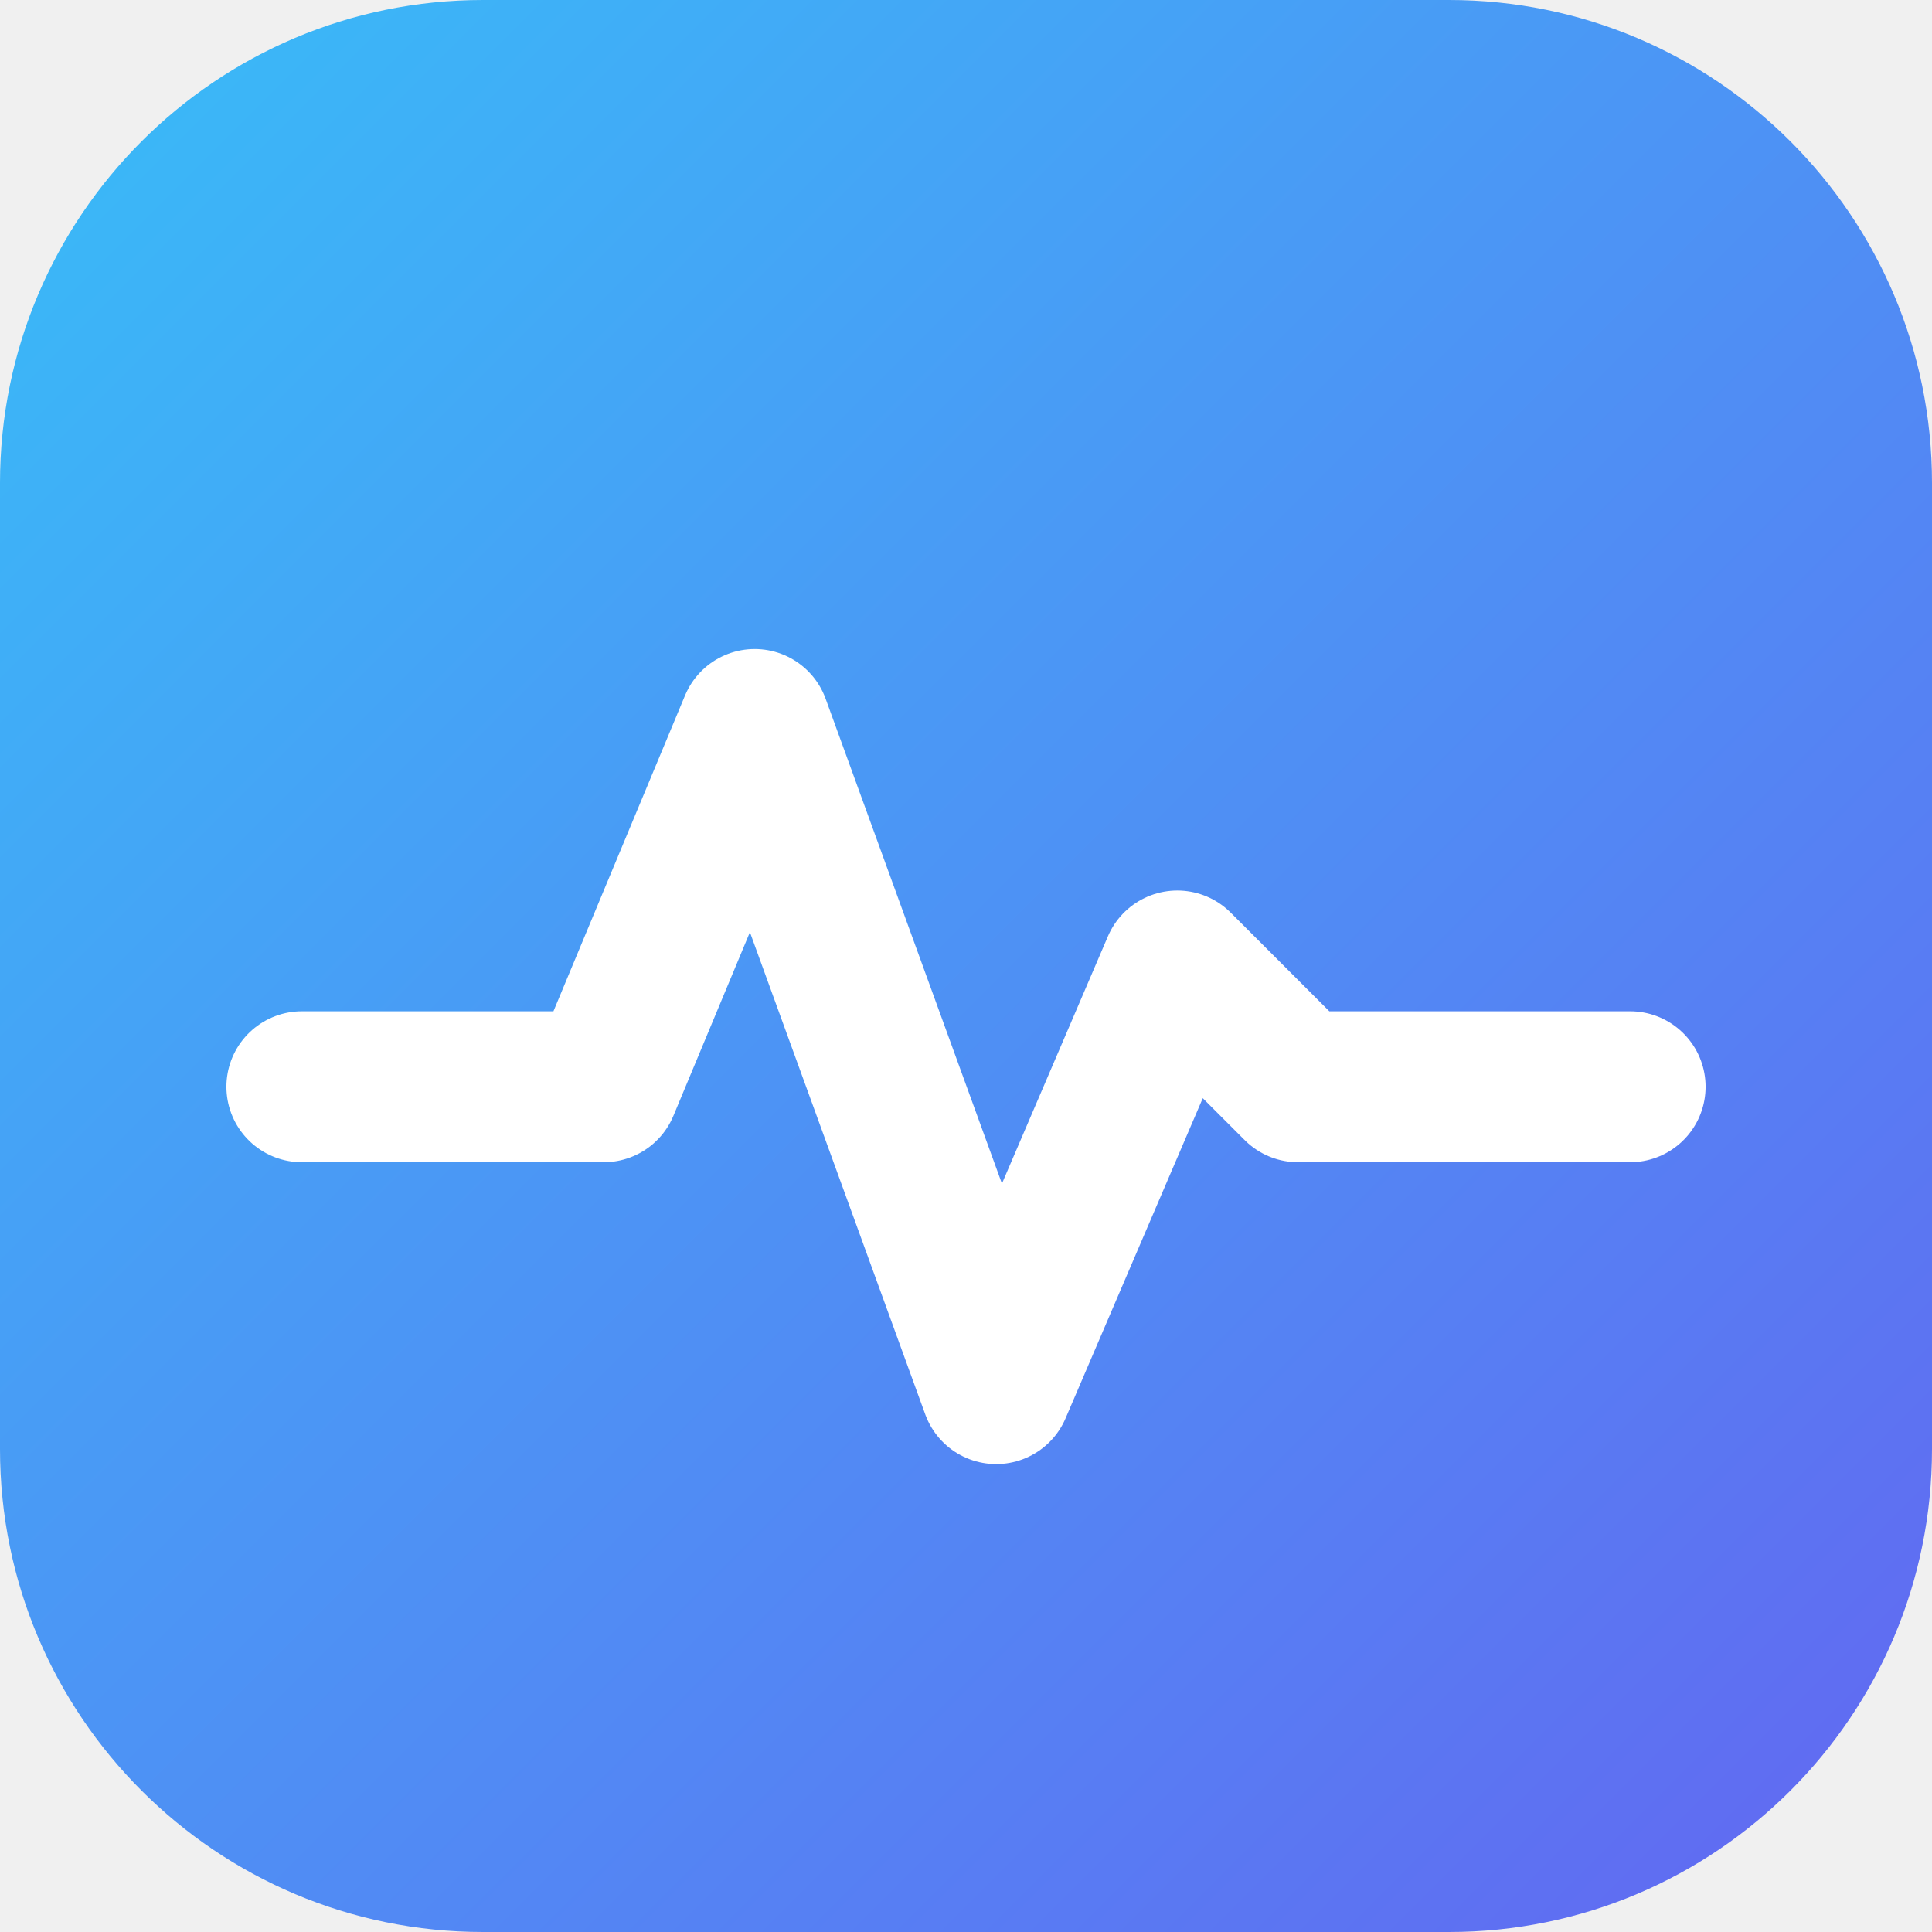
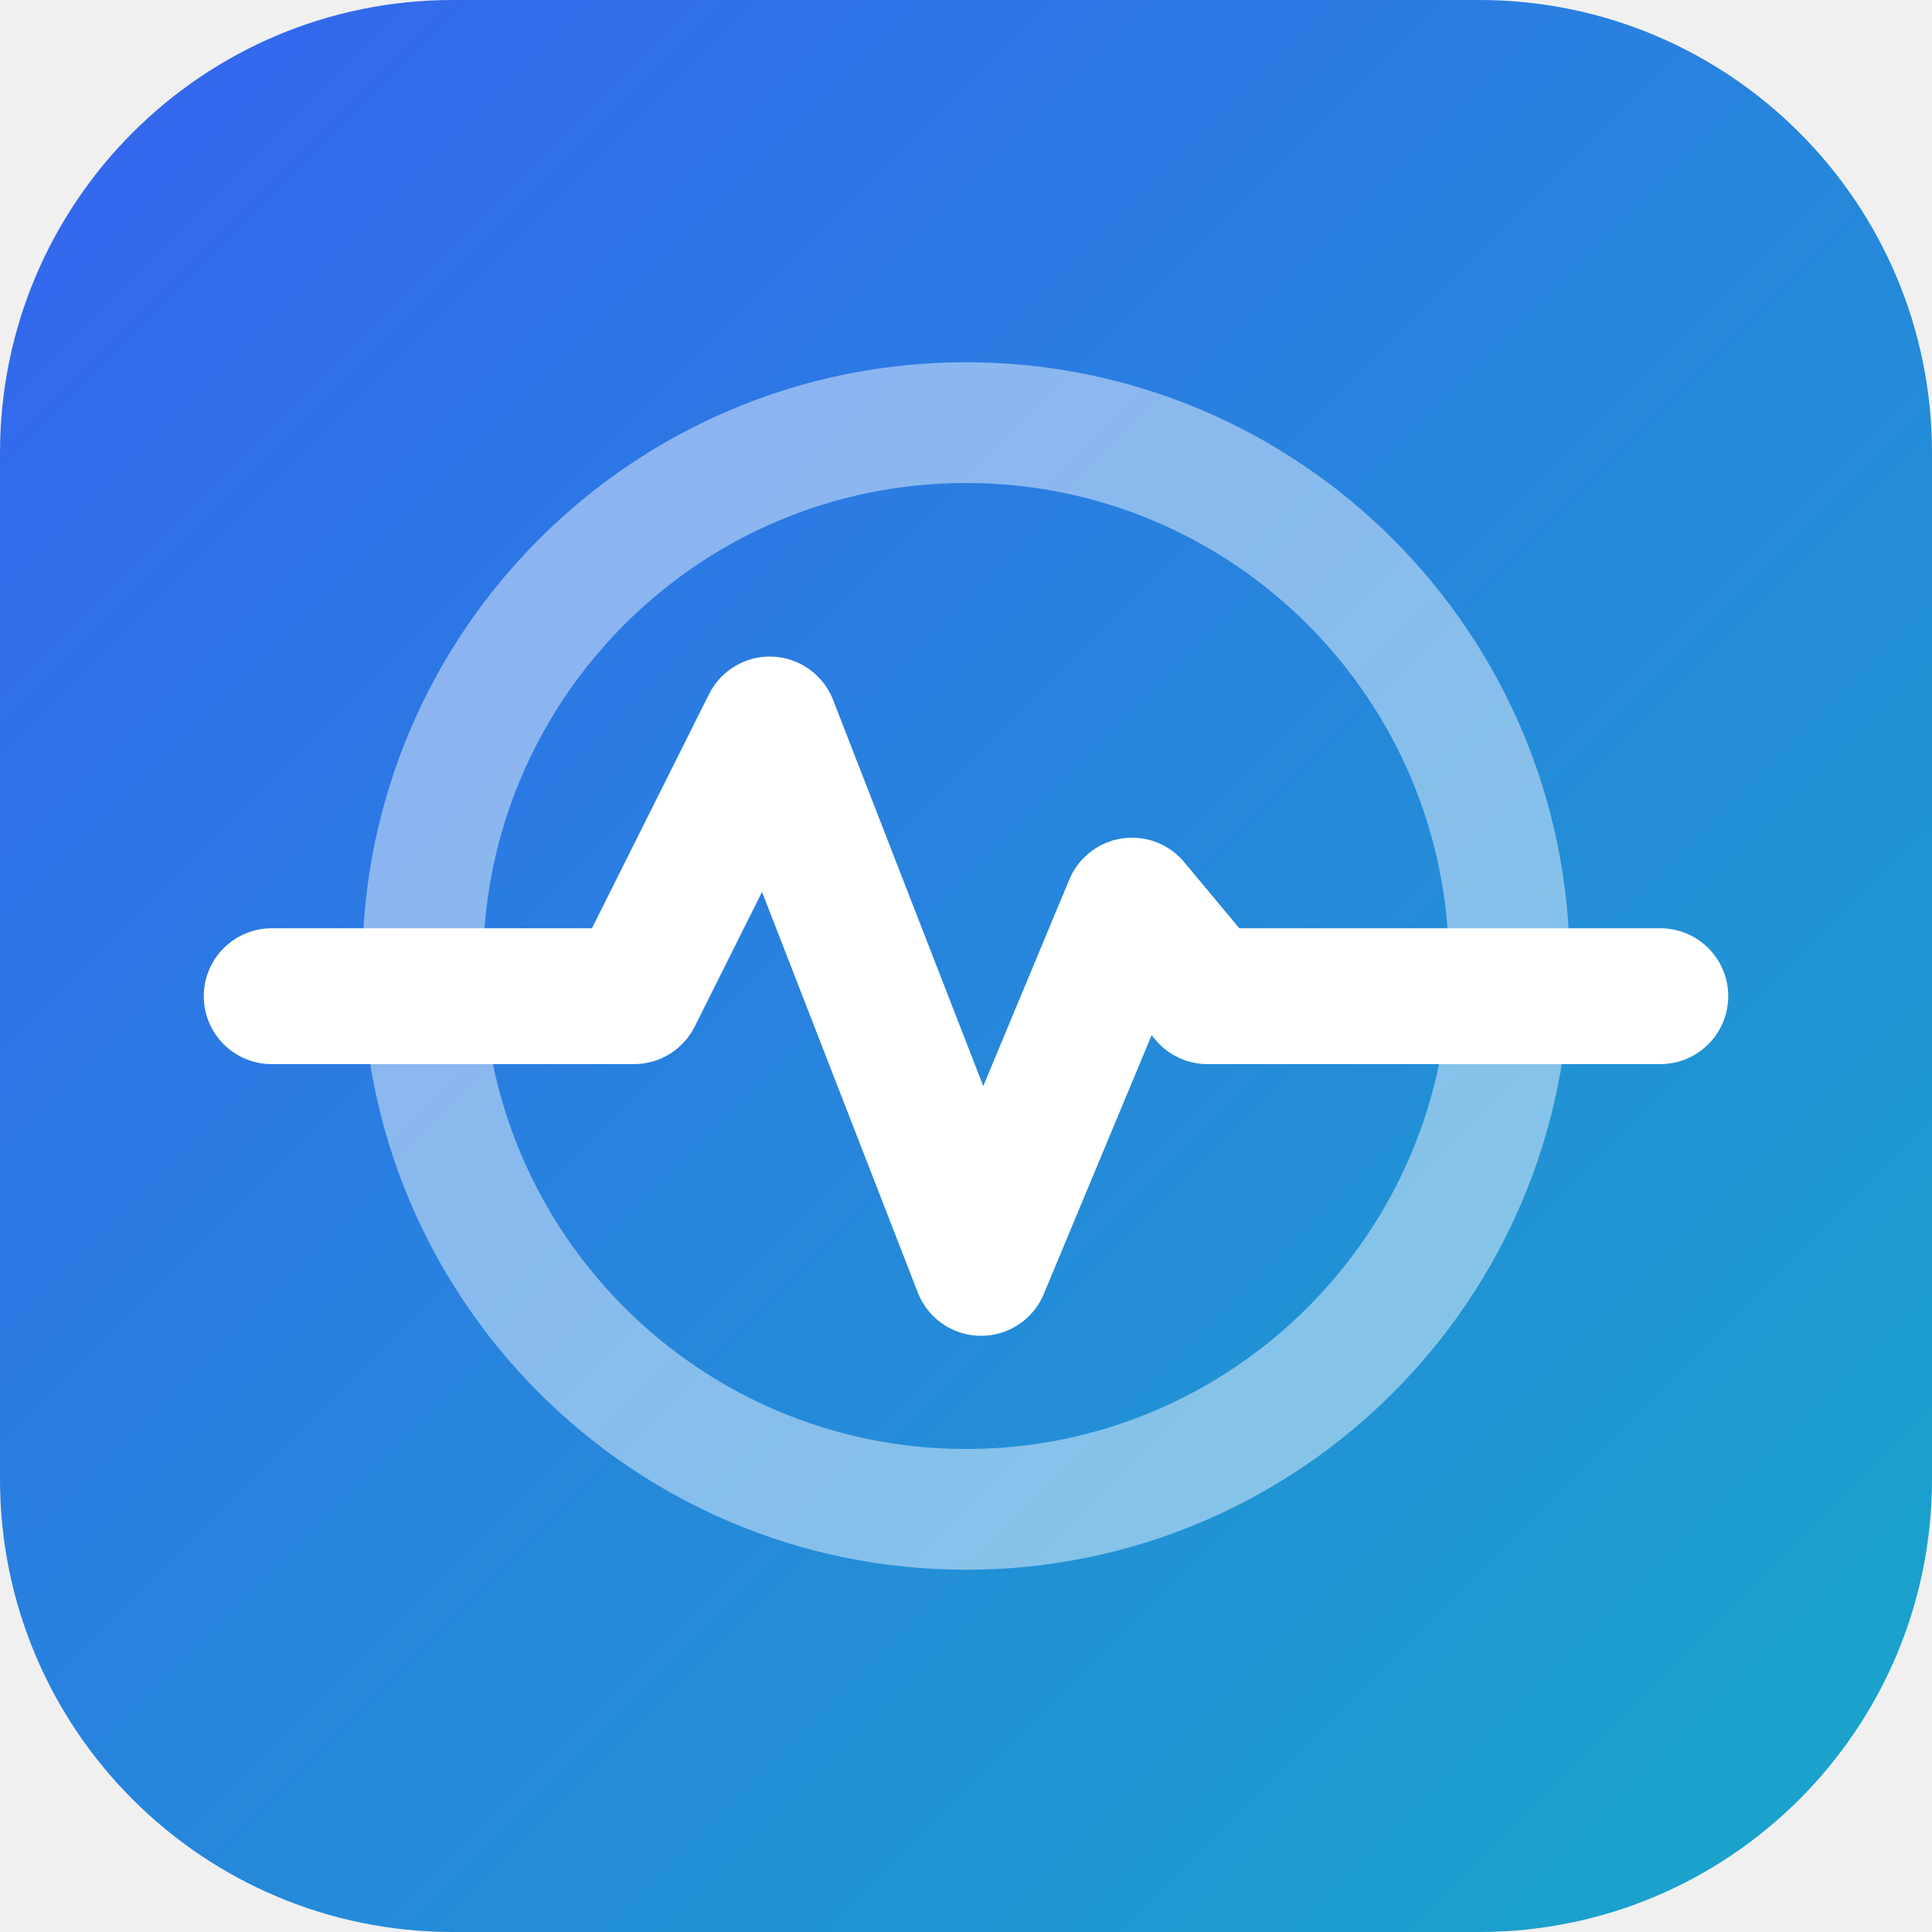
<svg xmlns="http://www.w3.org/2000/svg" viewBox="0 0 64 64">
  <defs>
-     <linearGradient id="g" x1="0" y1="0" x2="1" y2="1">
-       <stop offset="0" stop-color="#38bdf8" />
-       <stop offset="1" stop-color="#6366f1" />
+     <linearGradient id="a" x1="0" y1="0" x2="1" y2="1">
+       <stop offset="0" stop-color="#3563f0" />
+       <stop offset="1" stop-color="#18a7c9" />
    </linearGradient>
  </defs>
-   <rect width="64" height="64" rx="16" fill="url(#g)" />
-   <path d="M10 36h10l5-12 8 22 6-14 4 4h11" fill="none" stroke="#fff" stroke-width="5" stroke-linecap="round" stroke-linejoin="round" />
+   <rect width="64" height="64" rx="15" fill="url(#a)" />
+   <circle cx="32" cy="32" r="18" fill="none" stroke="#fff" stroke-opacity=".45" stroke-width="4" />
+   <path d="M9 33h12l4.5-9 7 18 5-12 2.5 3H55" fill="none" stroke="#fff" stroke-width="4.5" stroke-linecap="round" stroke-linejoin="round" />
</svg>
